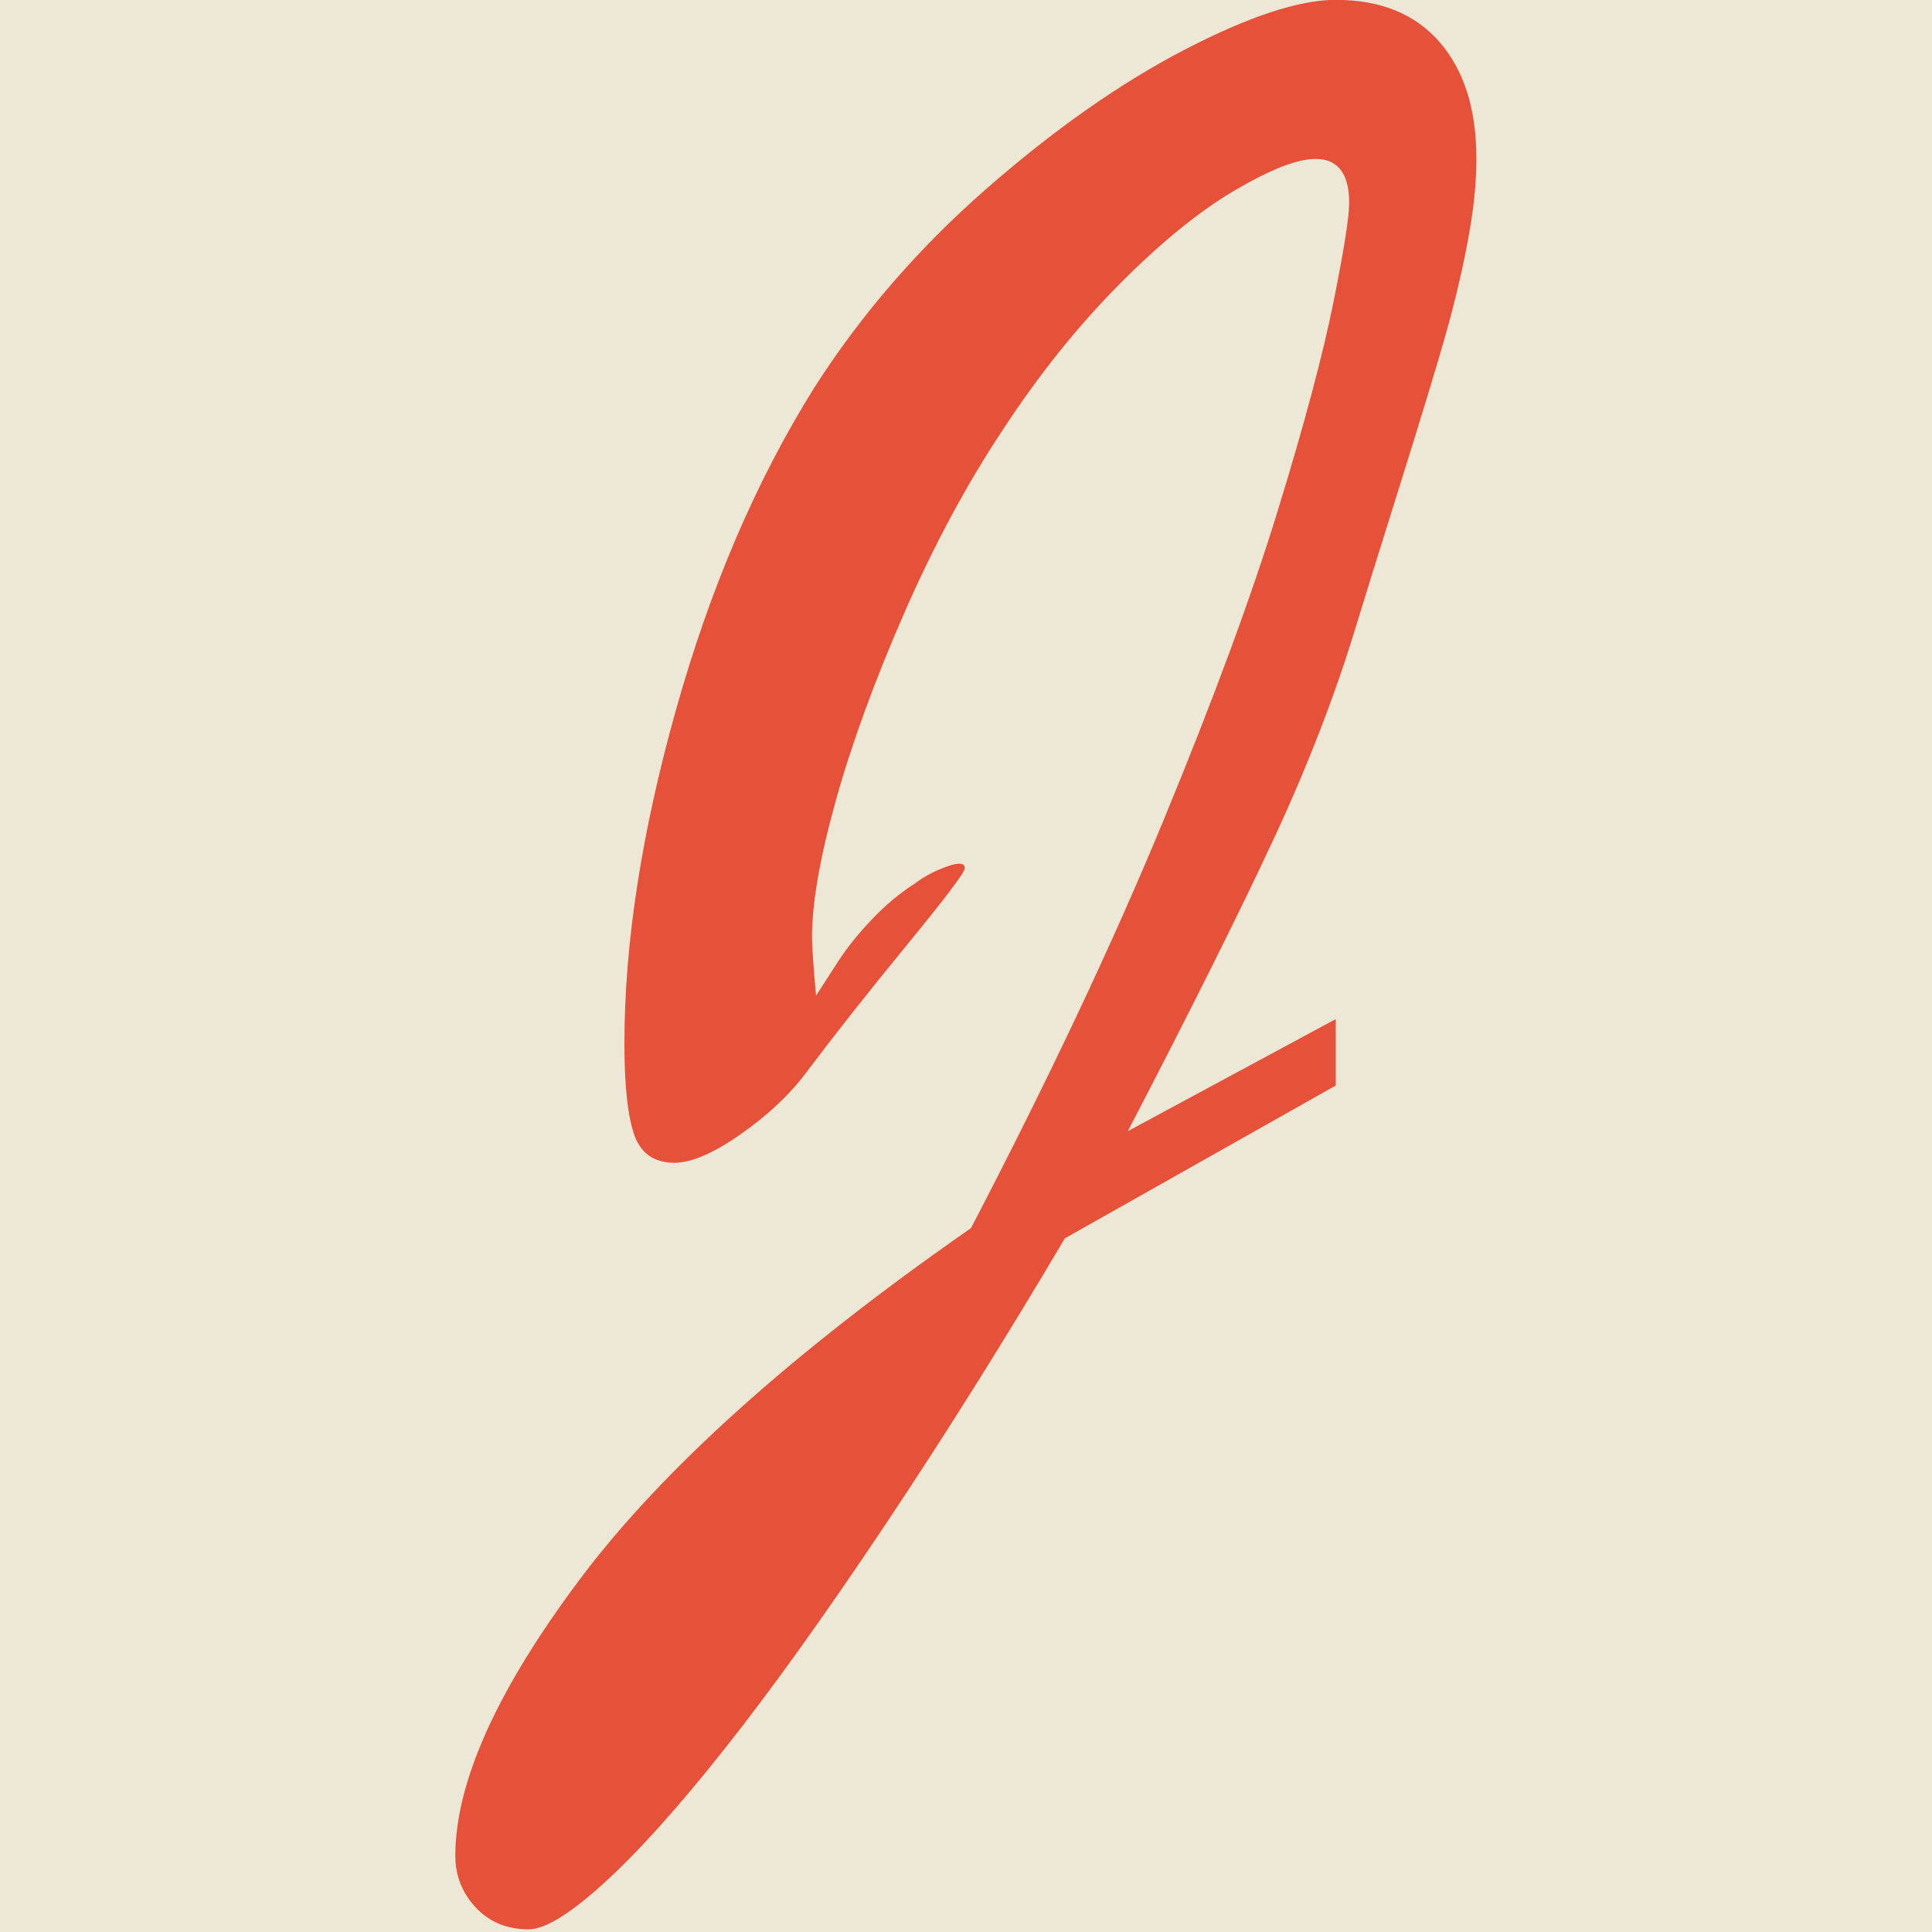
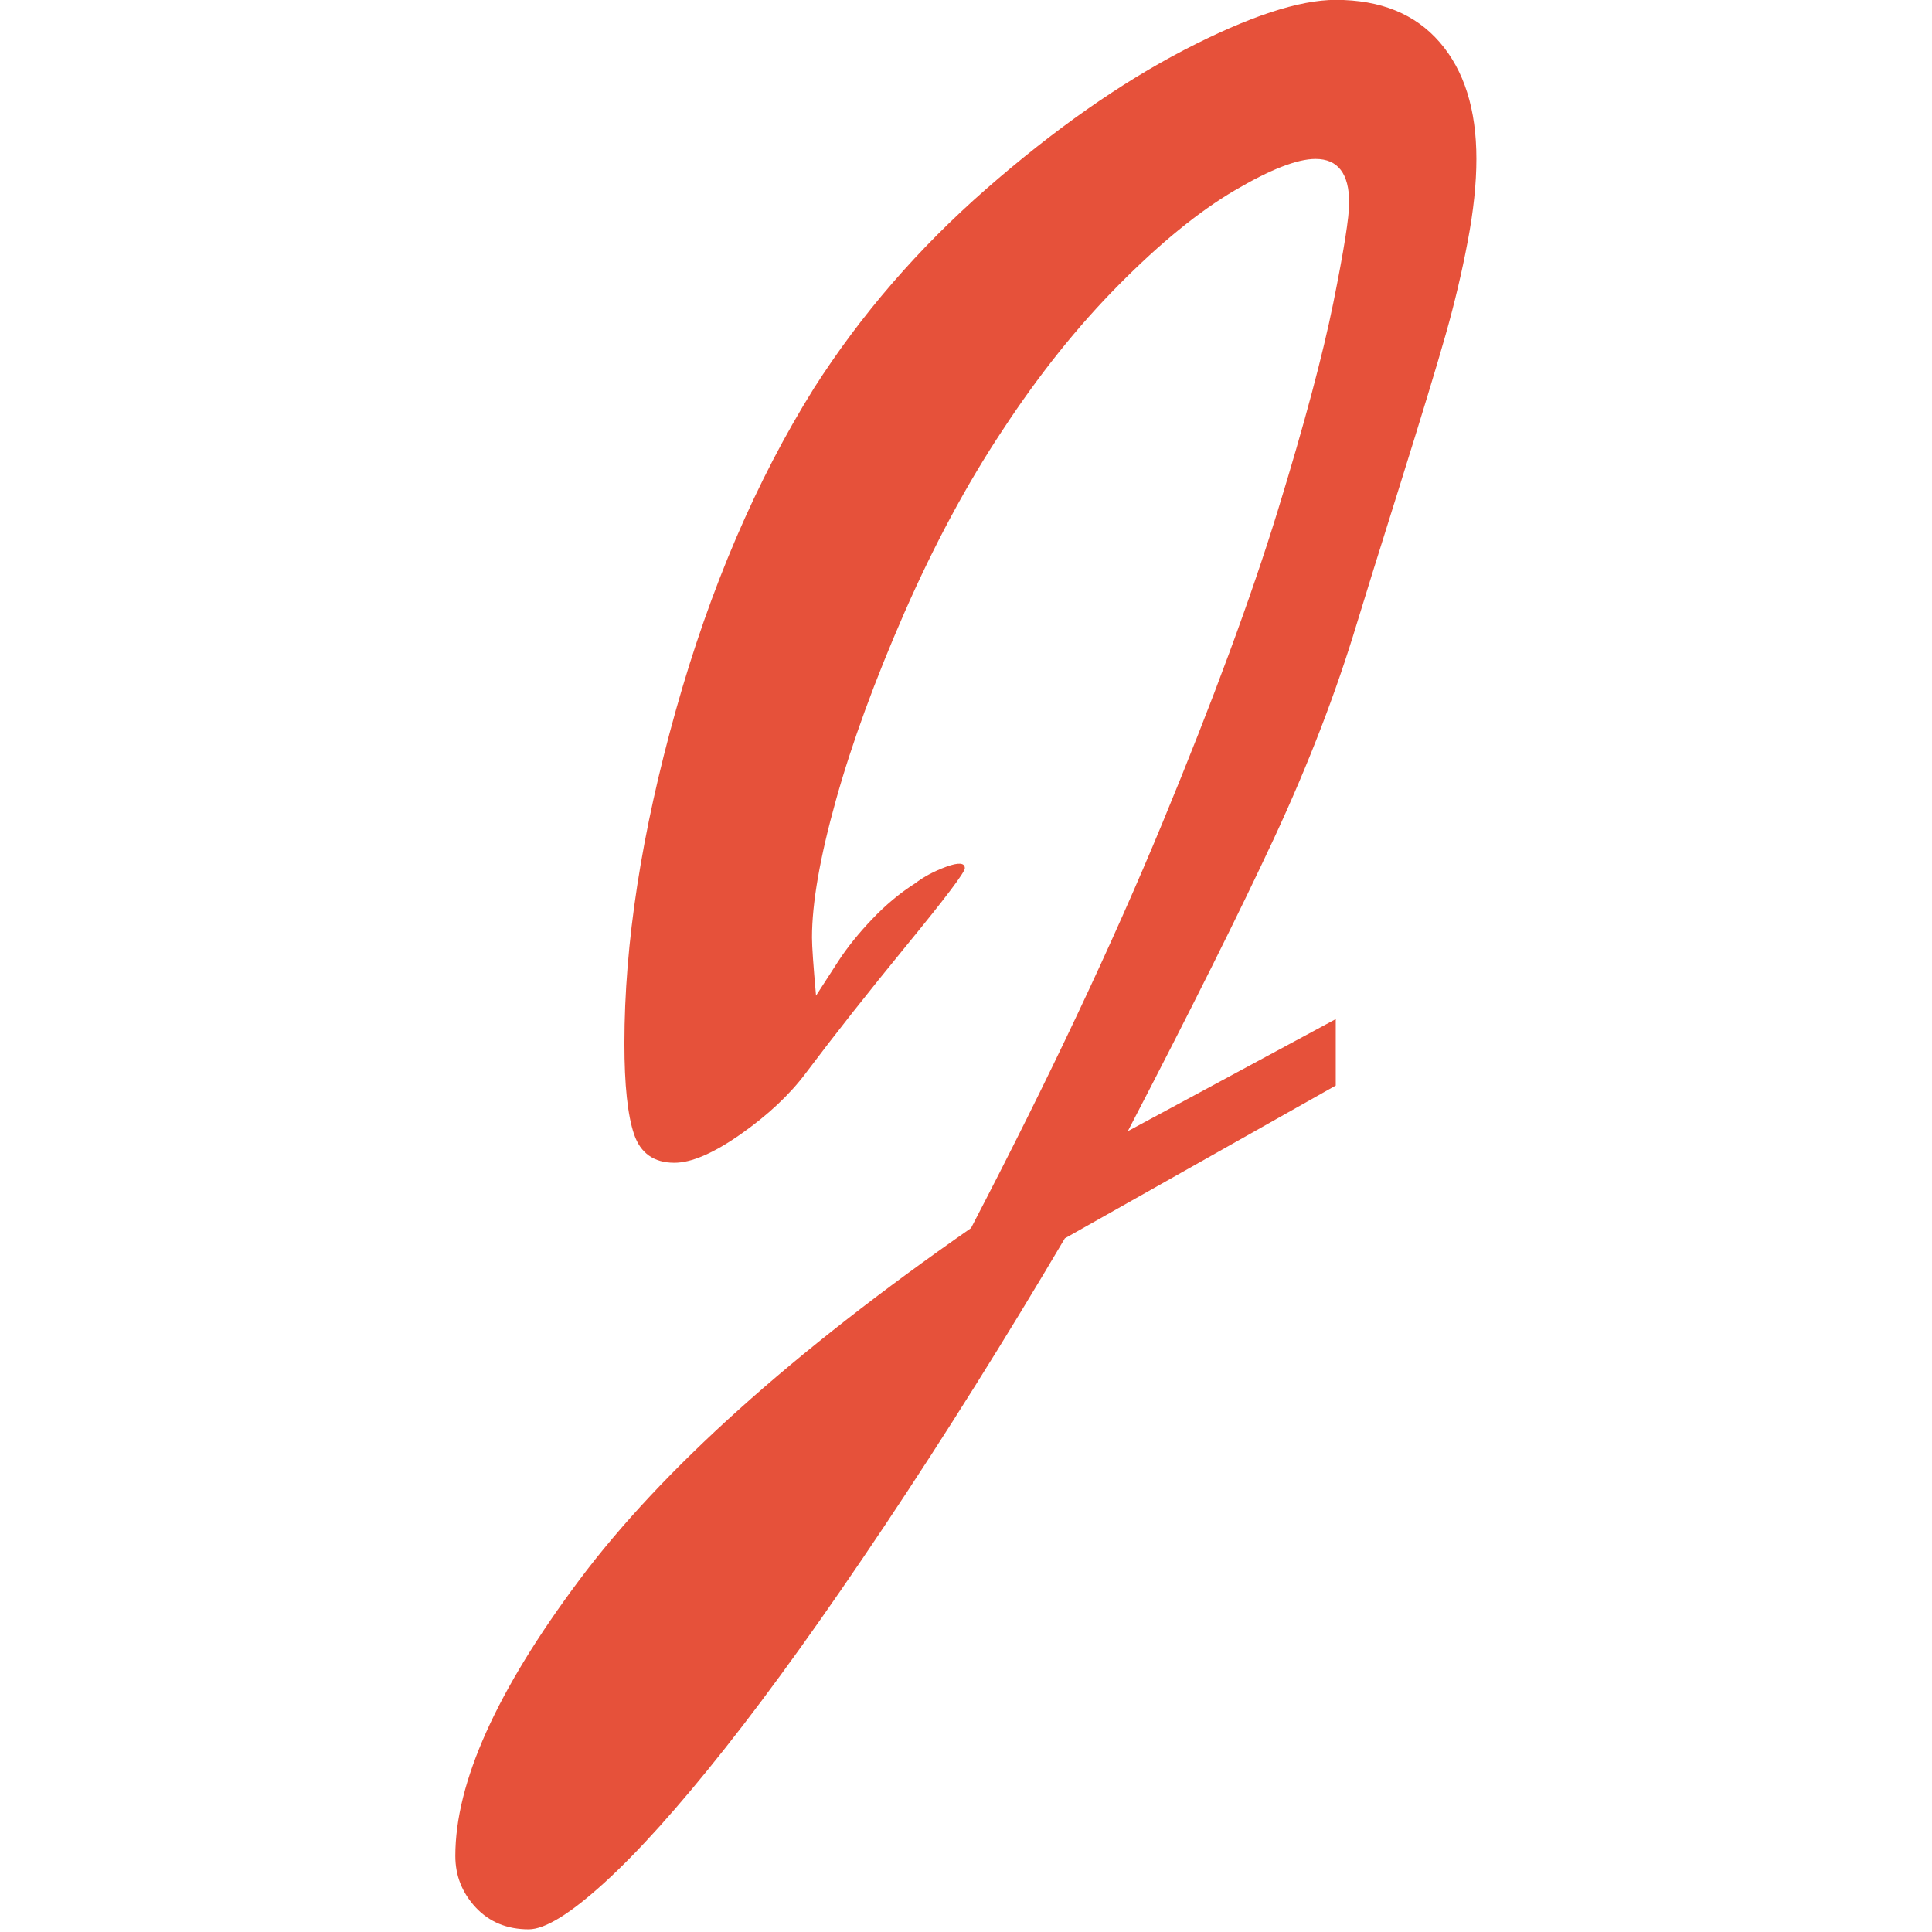
<svg xmlns="http://www.w3.org/2000/svg" viewBox="0 0 282 282">
-   <rect width="282" height="282" fill="#EDE7D5" />
  <g transform="translate(66.47, 0)">
    <path fill="#e6513a" d="M128.53,158.43l-39.57,22.32c-8.73,14.78-17.48,28.73-26.26,41.88-8.78,13.14-16.56,24-23.36,32.58-6.79,8.58-12.67,15.12-17.63,19.63-4.96,4.51-8.63,6.77-11.01,6.77-3.17,0-5.75-1.07-7.74-3.2-1.98-2.14-2.97-4.64-2.97-7.51,0-10.71,6.03-24.13,18.07-40.24,12.05-16.12,31.12-33.25,57.2-51.4,11.31-21.72,20.63-41.45,27.97-59.21,7.34-17.75,12.94-32.92,16.81-45.52,3.87-12.59,6.57-22.71,8.11-30.35,1.54-7.64,2.31-12.5,2.31-14.58,0-4.26-1.64-6.4-4.91-6.4-2.68,0-6.62,1.54-11.83,4.61-5.21,3.07-10.84,7.66-16.88,13.76-6.05,6.1-11.7,13.17-16.96,21.2-5.26,7.93-10.04,16.84-14.36,26.7-4.31,9.87-7.64,18.97-9.97,27.3-2.33,8.33-3.5,15.03-3.5,20.08,0,1.29.2,4.12.59,8.48.89-1.39,1.98-3.07,3.27-5.06,1.29-1.98,2.93-4.02,4.91-6.1,1.98-2.08,4.07-3.82,6.25-5.21,1.29-.99,2.83-1.81,4.61-2.46,1.78-.64,2.68-.57,2.68.23,0,.59-2.83,4.34-8.48,11.23-5.65,6.9-10.56,13.12-14.73,18.67-2.38,3.18-5.56,6.15-9.52,8.93-3.97,2.78-7.19,4.16-9.67,4.16-2.97,0-4.94-1.39-5.88-4.16-.94-2.78-1.41-7.19-1.41-13.24,0-14.58,2.5-30.79,7.51-48.65,5.01-17.85,11.73-33.52,20.16-47.01,6.84-10.71,15.22-20.4,25.14-29.08,9.92-8.68,19.56-15.44,28.93-20.31,9.37-4.86,16.74-7.29,22.09-7.29,6.55,0,11.6,2.06,15.17,6.18,3.57,4.12,5.36,9.79,5.36,17.03,0,3.57-.42,7.59-1.27,12.05-.84,4.46-1.91,8.98-3.2,13.54-1.29,4.56-3.52,11.9-6.69,22.02-3.17,10.11-5.26,16.81-6.25,20.08-3.08,10.22-7.12,20.71-12.12,31.46-5.01,10.76-12.12,25.02-21.35,42.77l30.35-16.36v9.67Z" />
  </g>
</svg>
